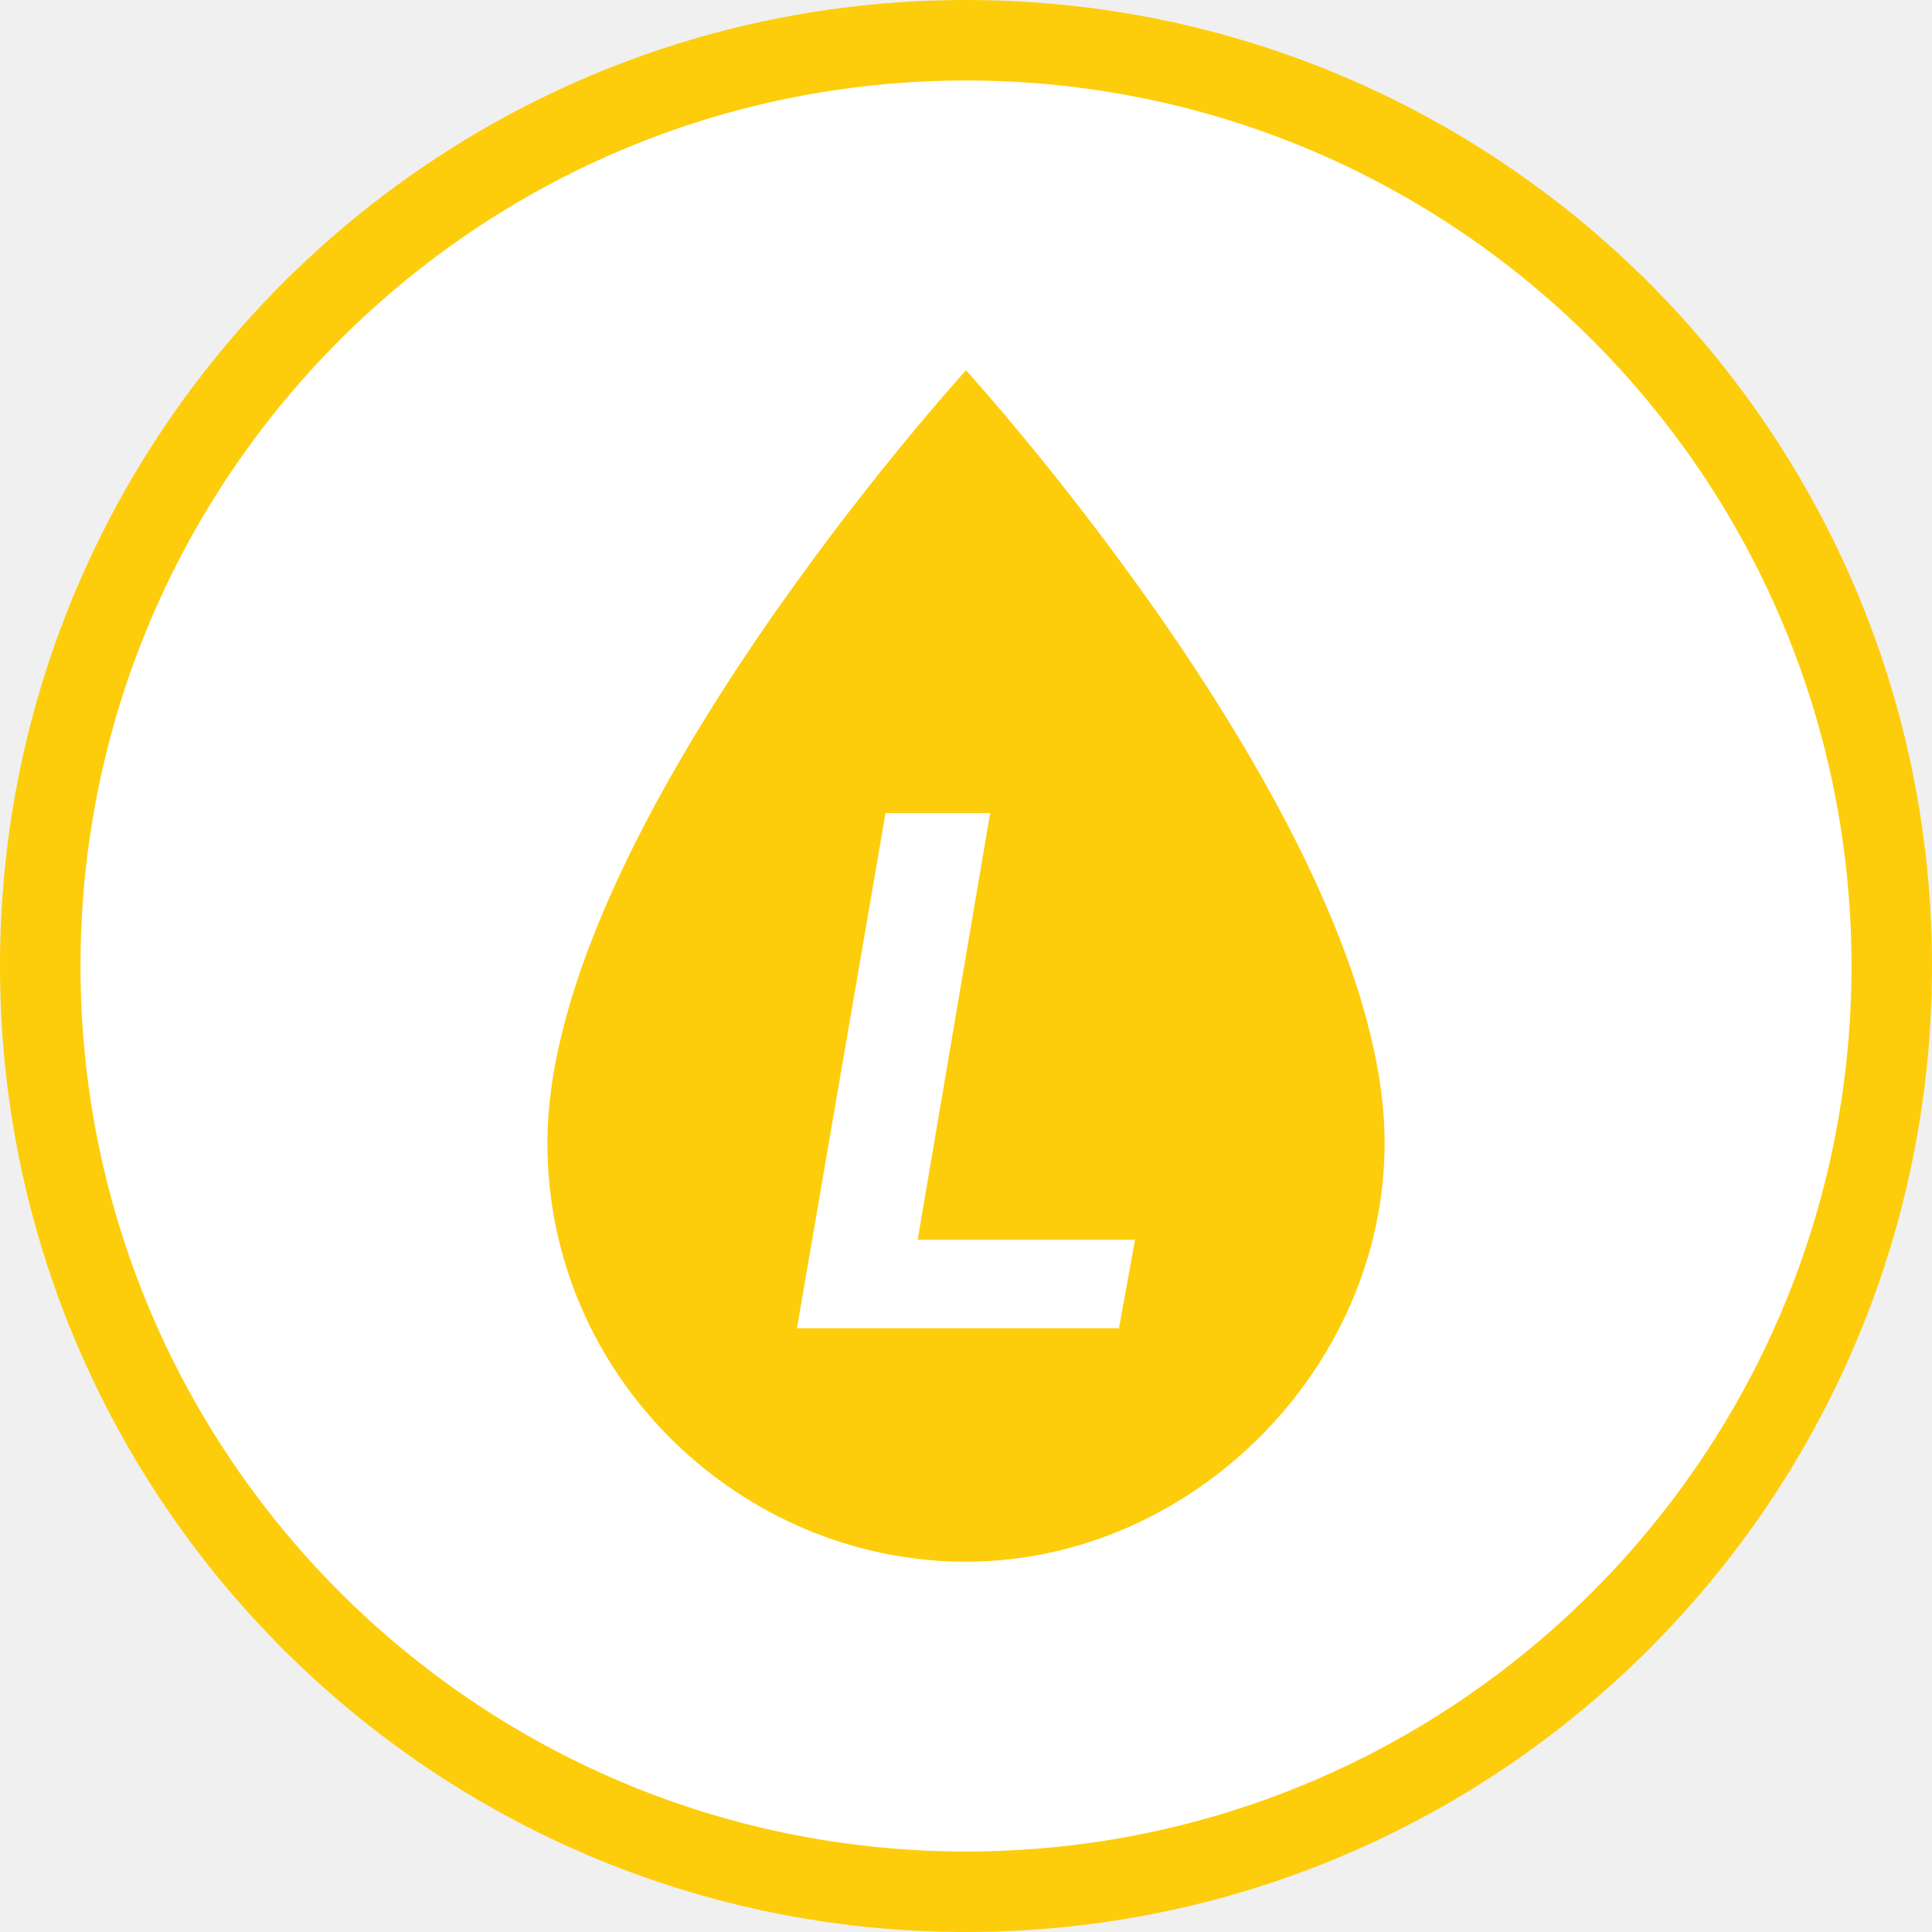
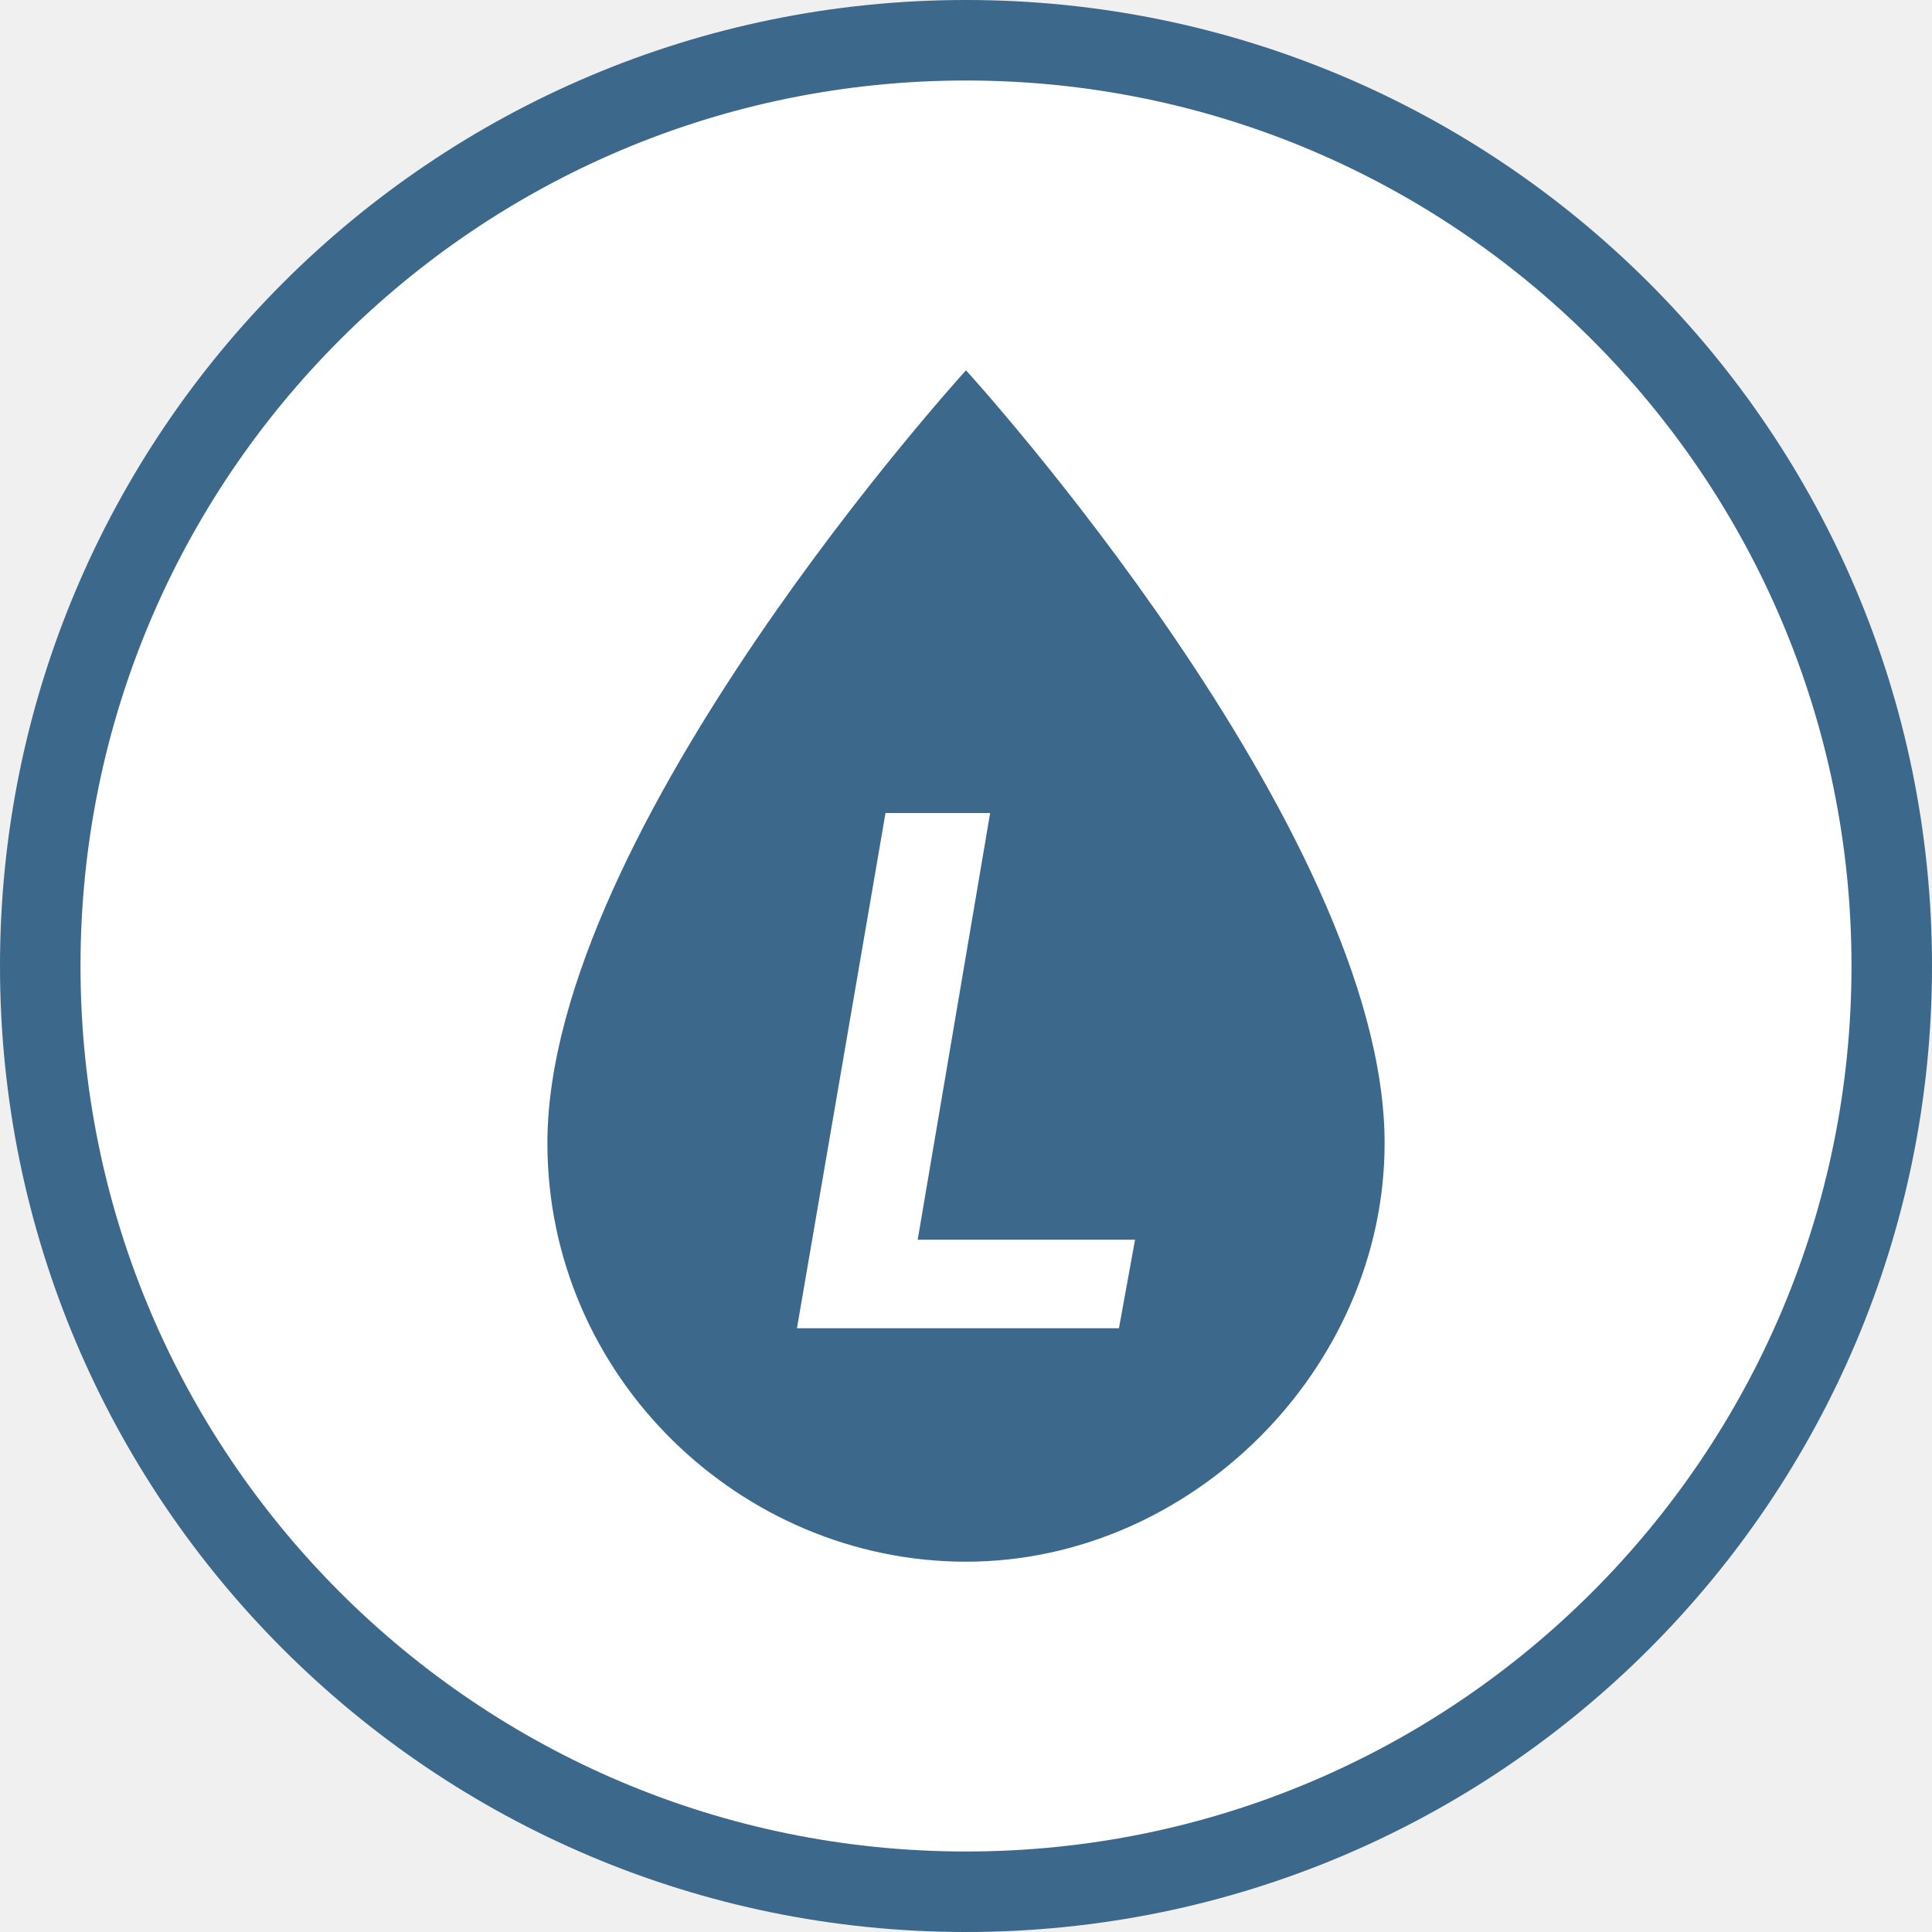
<svg xmlns="http://www.w3.org/2000/svg" version="1.1" id="Layer_2" x="0px" y="0px" viewBox="0 0 24 24" style="enable-background:new 0 0 24 24;" xml:space="preserve">
  <style type="text/css">
- 	.st0{fill:#fdcd0b;}
+ 	.st0{fill:#3B688B;}
	.st1{fill:#FFFFFF;}
</style>
  <circle class="st0" cx="12" cy="12" r="12" />
  <circle class="st1" cx="12" cy="12" r="11" />
  <ellipse transform="matrix(0.7071 -0.7071 0.7071 0.7071 -4.9705 11.9999)" class="st1" cx="12" cy="12" rx="10.4" ry="10.4" />
  <path class="st0" d="M12,4.6c0,0-5.2,5.7-5.2,9.6c0,2.9,2.4,5.2,5.2,5.2s5.2-2.4,5.2-5.2C17.2,10.3,12,4.6,12,4.6z" />
  <g>
    <path class="st1" d="M11.4,15.4h2.7l-0.2,1.1h-4l1.1-6.4h1.3L11.4,15.4z" />
  </g>
</svg>
